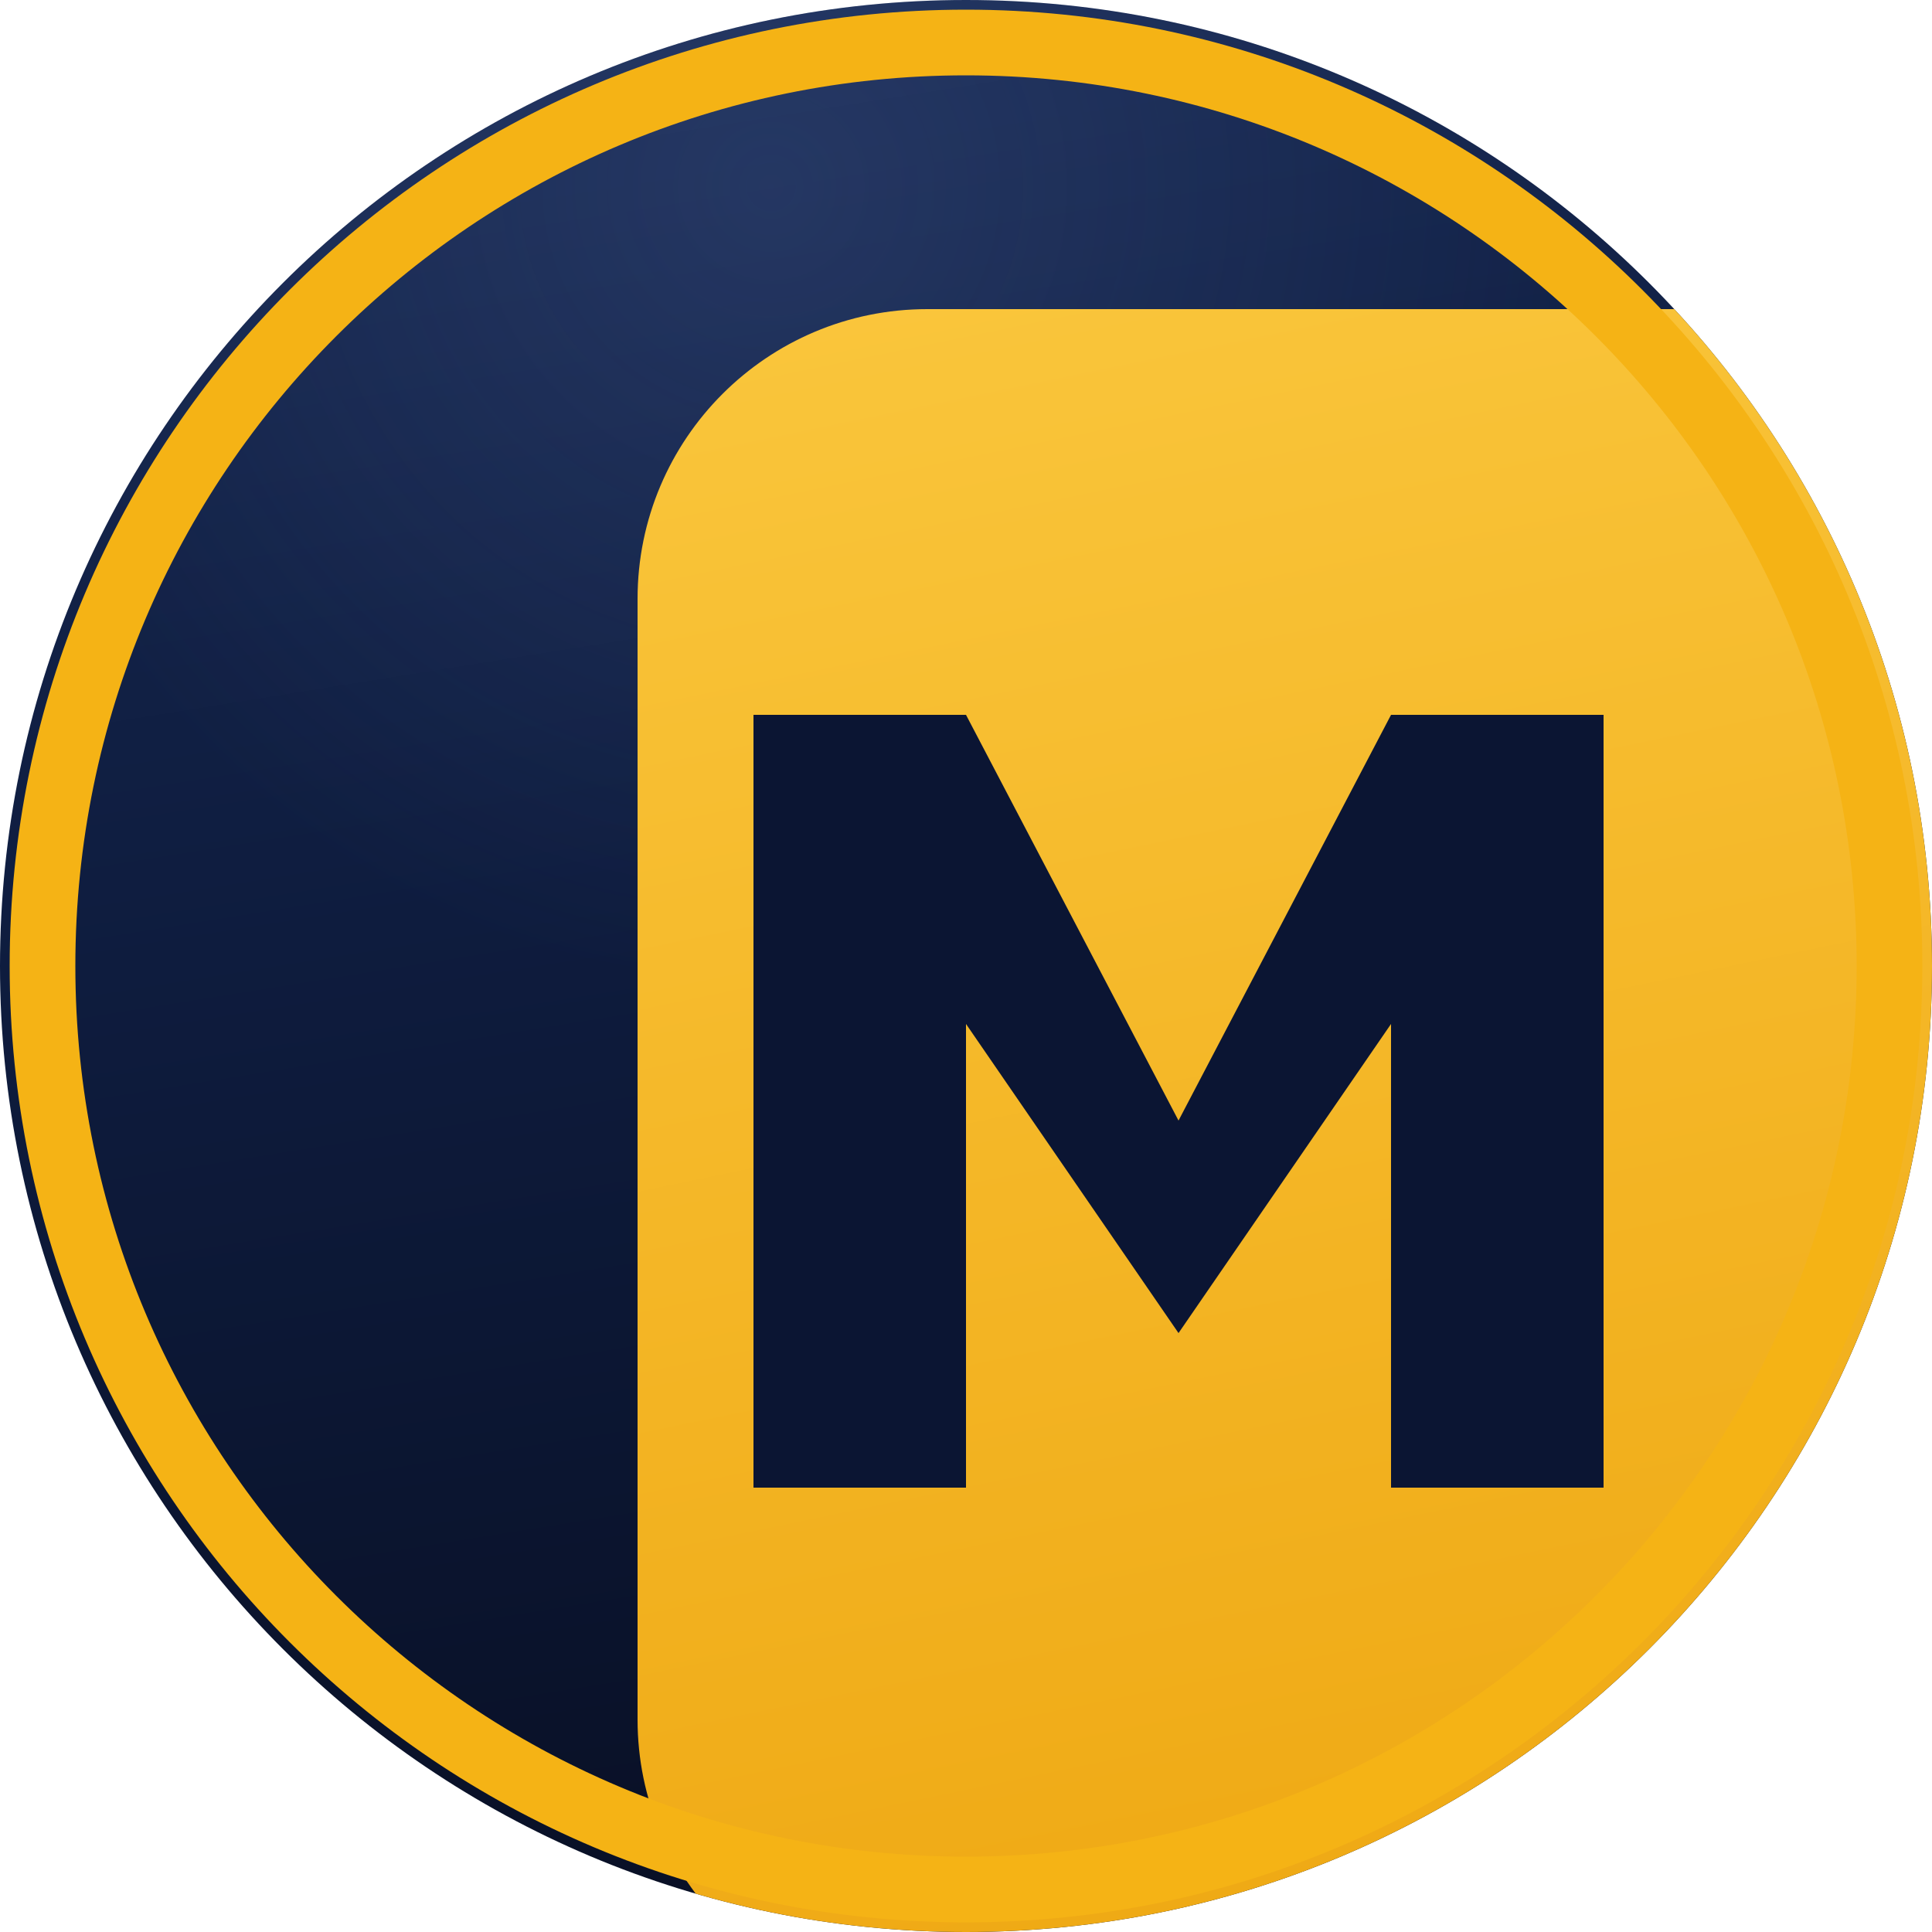
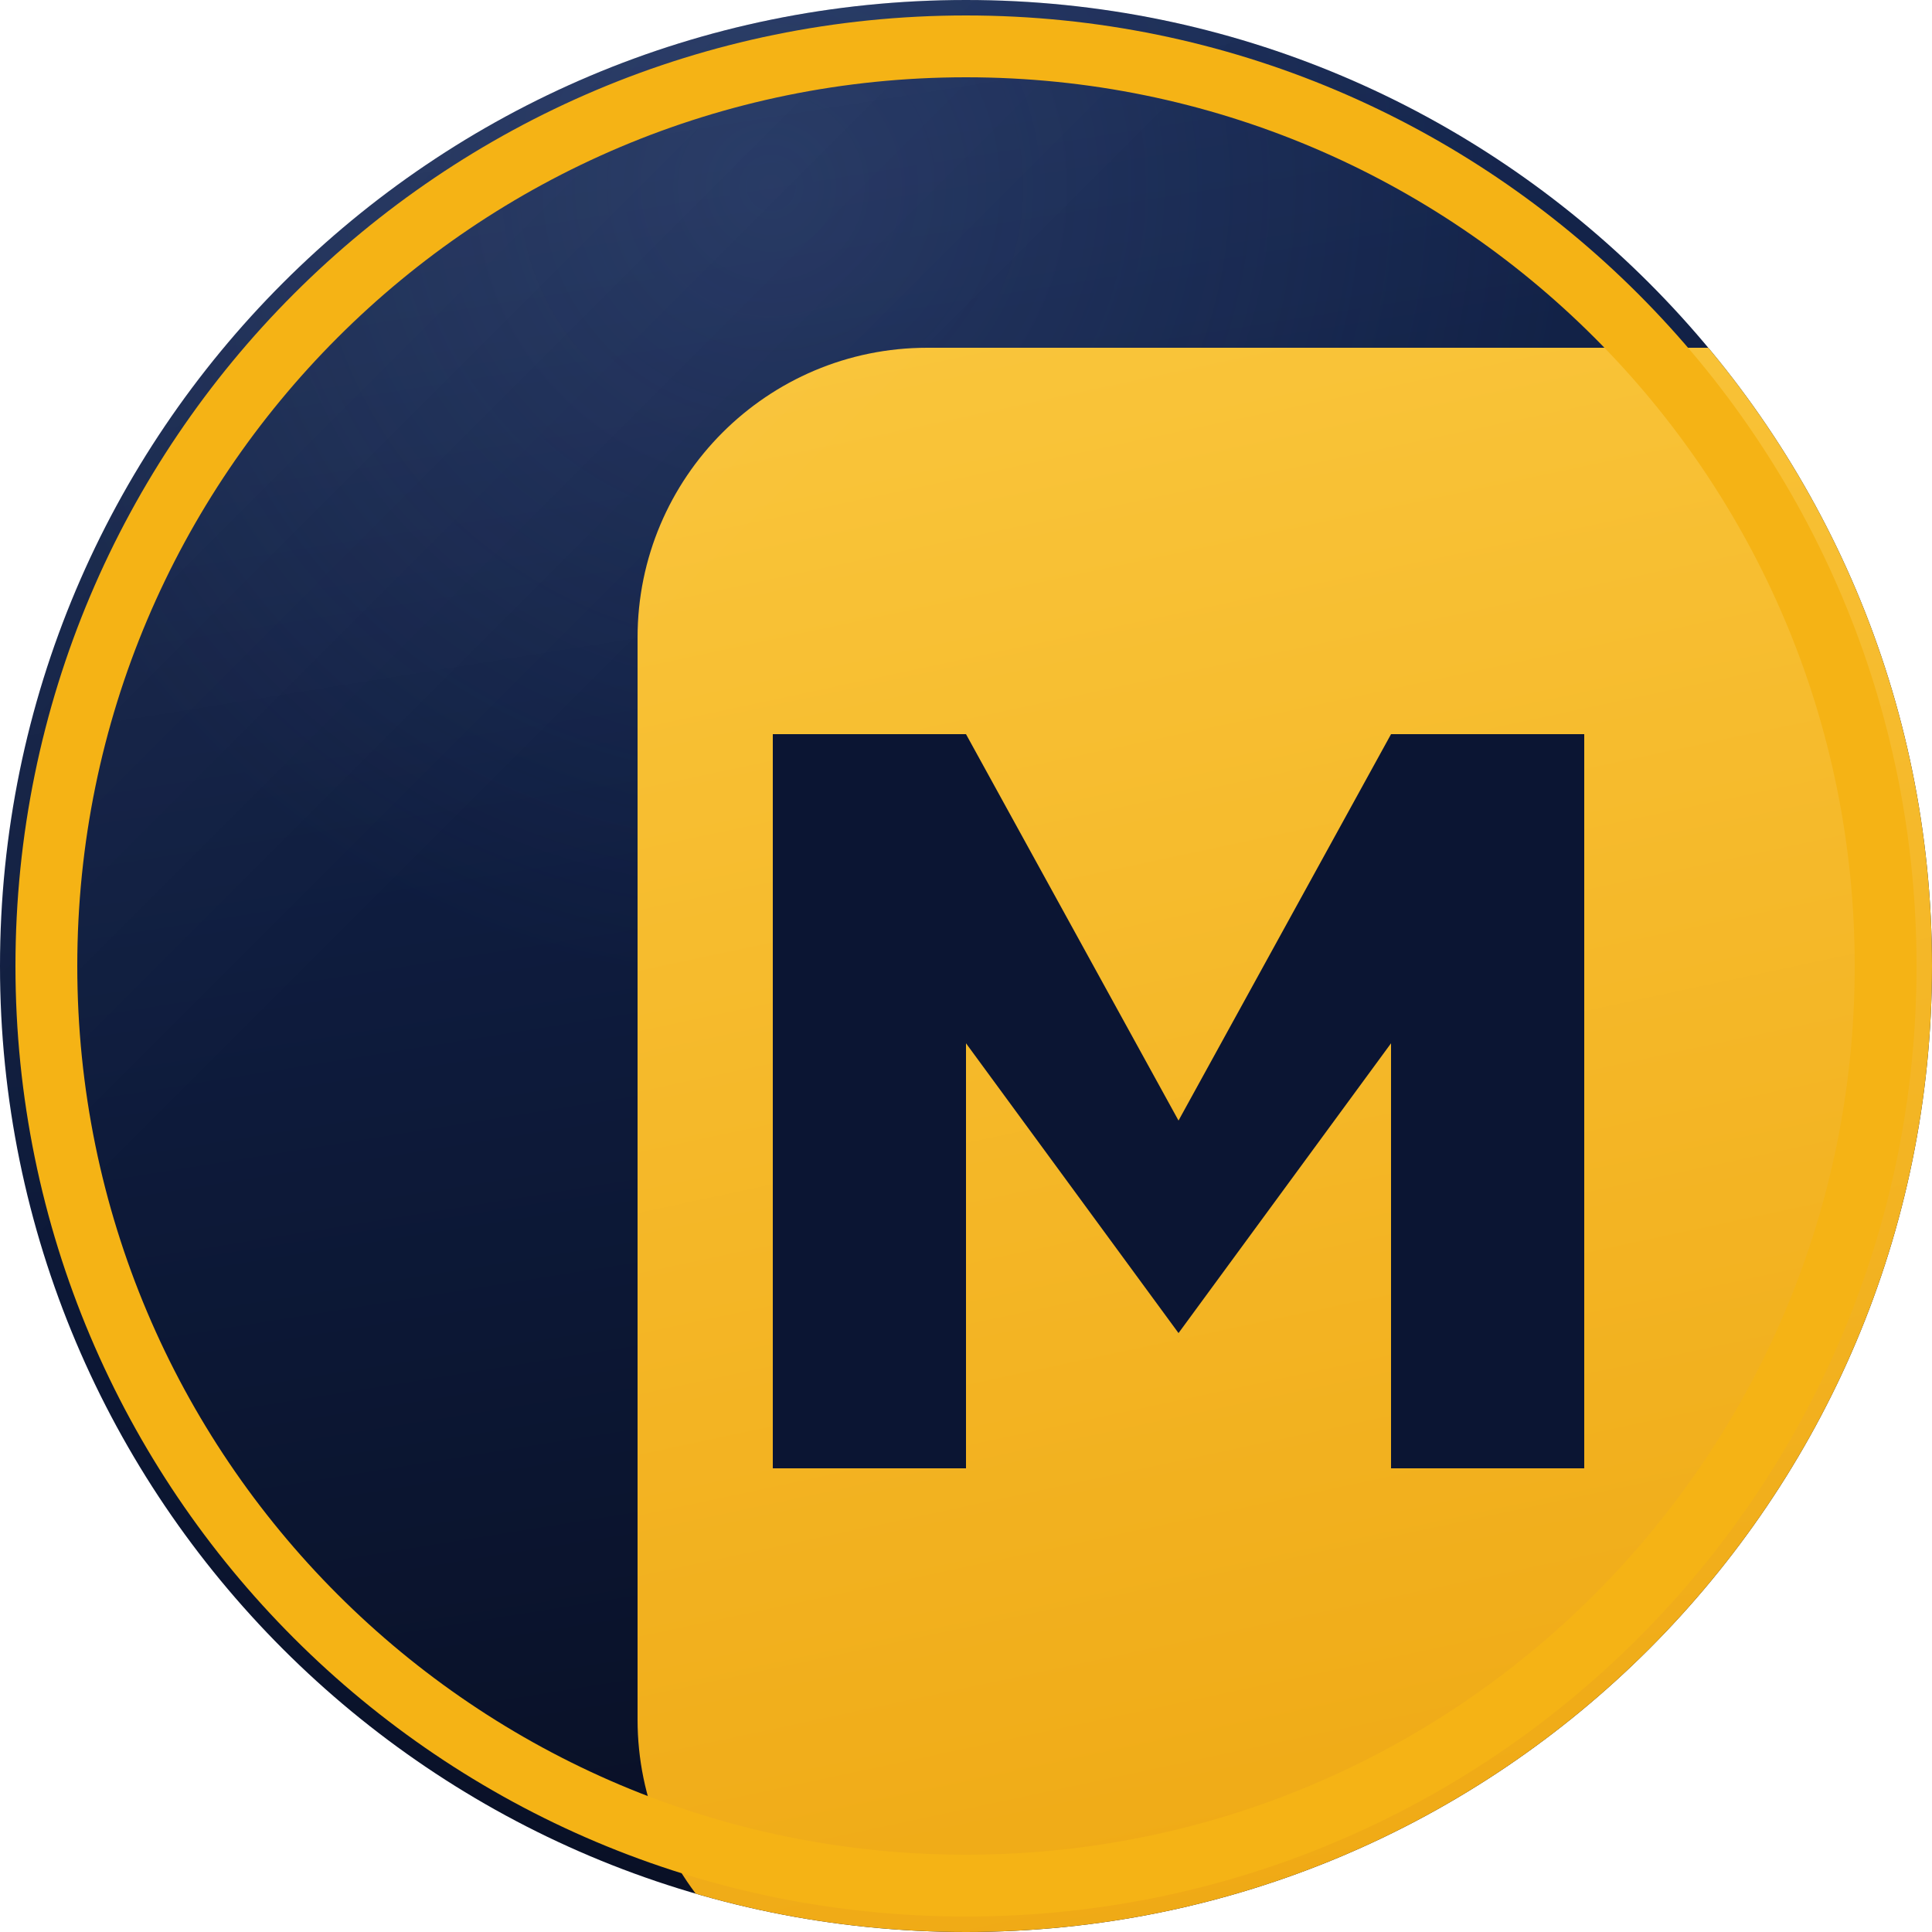
<svg xmlns="http://www.w3.org/2000/svg" viewBox="0 0 100 100">
  <defs>
    <linearGradient id="nv" x1="0" y1="0" x2=".16" y2="1">
      <stop offset="0" stop-color="#182A54" />
      <stop offset=".5" stop-color="#0E1C3E" />
      <stop offset="1" stop-color="#091026" />
    </linearGradient>
    <radialGradient id="hl" cx=".4" cy=".1" r=".75">
      <stop offset="0" stop-color="#6E88C6" stop-opacity=".18" />
      <stop offset=".55" stop-color="#6E88C6" stop-opacity="0" />
    </radialGradient>
    <linearGradient id="au" x1="0" y1="0" x2=".2" y2="1">
      <stop offset="0" stop-color="#FAC63C" />
      <stop offset="1" stop-color="#EFA914" />
    </linearGradient>
+     <linearGradient id="sh" x1="0" y1="0" x2="1" y2="1">
+       <stop offset="0" stop-color="#FFFFFF" stop-opacity=".07" />
+       <stop offset=".34" stop-color="#FFFFFF" stop-opacity="0" />
+     </linearGradient>
    <clipPath id="k">
      <circle cx="50" cy="50" r="50" />
    </clipPath>
  </defs>
  <g clip-path="url(#k)">
    <rect width="100" height="100" fill="url(#nv)" />
    <rect width="100" height="100" fill="url(#hl)" />
-     <rect x="33" y="16" width="84" height="88" rx="15" fill="url(#au)" />
-     <path fill="#0B1533" d="M39,77 L39,37 L50,37 L61,58 L72,37 L83,37 L83,77 L72,77 L72,53 L61,69 L50,53 L50,77 Z" />
+     <rect x="33" y="18" width="82" height="86" rx="15" fill="url(#au)" />
+     <path fill="#0B1533" d="M40,76 L40,38 L50,38 L61,58 L72,38 L82,38 L82,76 L72,76 L72,54 L61,69 L50,54 L50,76 Z" />
+     <rect width="100" height="100" fill="url(#sh)" />
  </g>
-   <circle cx="50" cy="50" r="47.8" fill="none" stroke="#F5B315" stroke-width="3.4" />
+   <circle cx="50" cy="50" r="47.6" fill="none" stroke="#F5B315" stroke-width="3.2" />
</svg>
